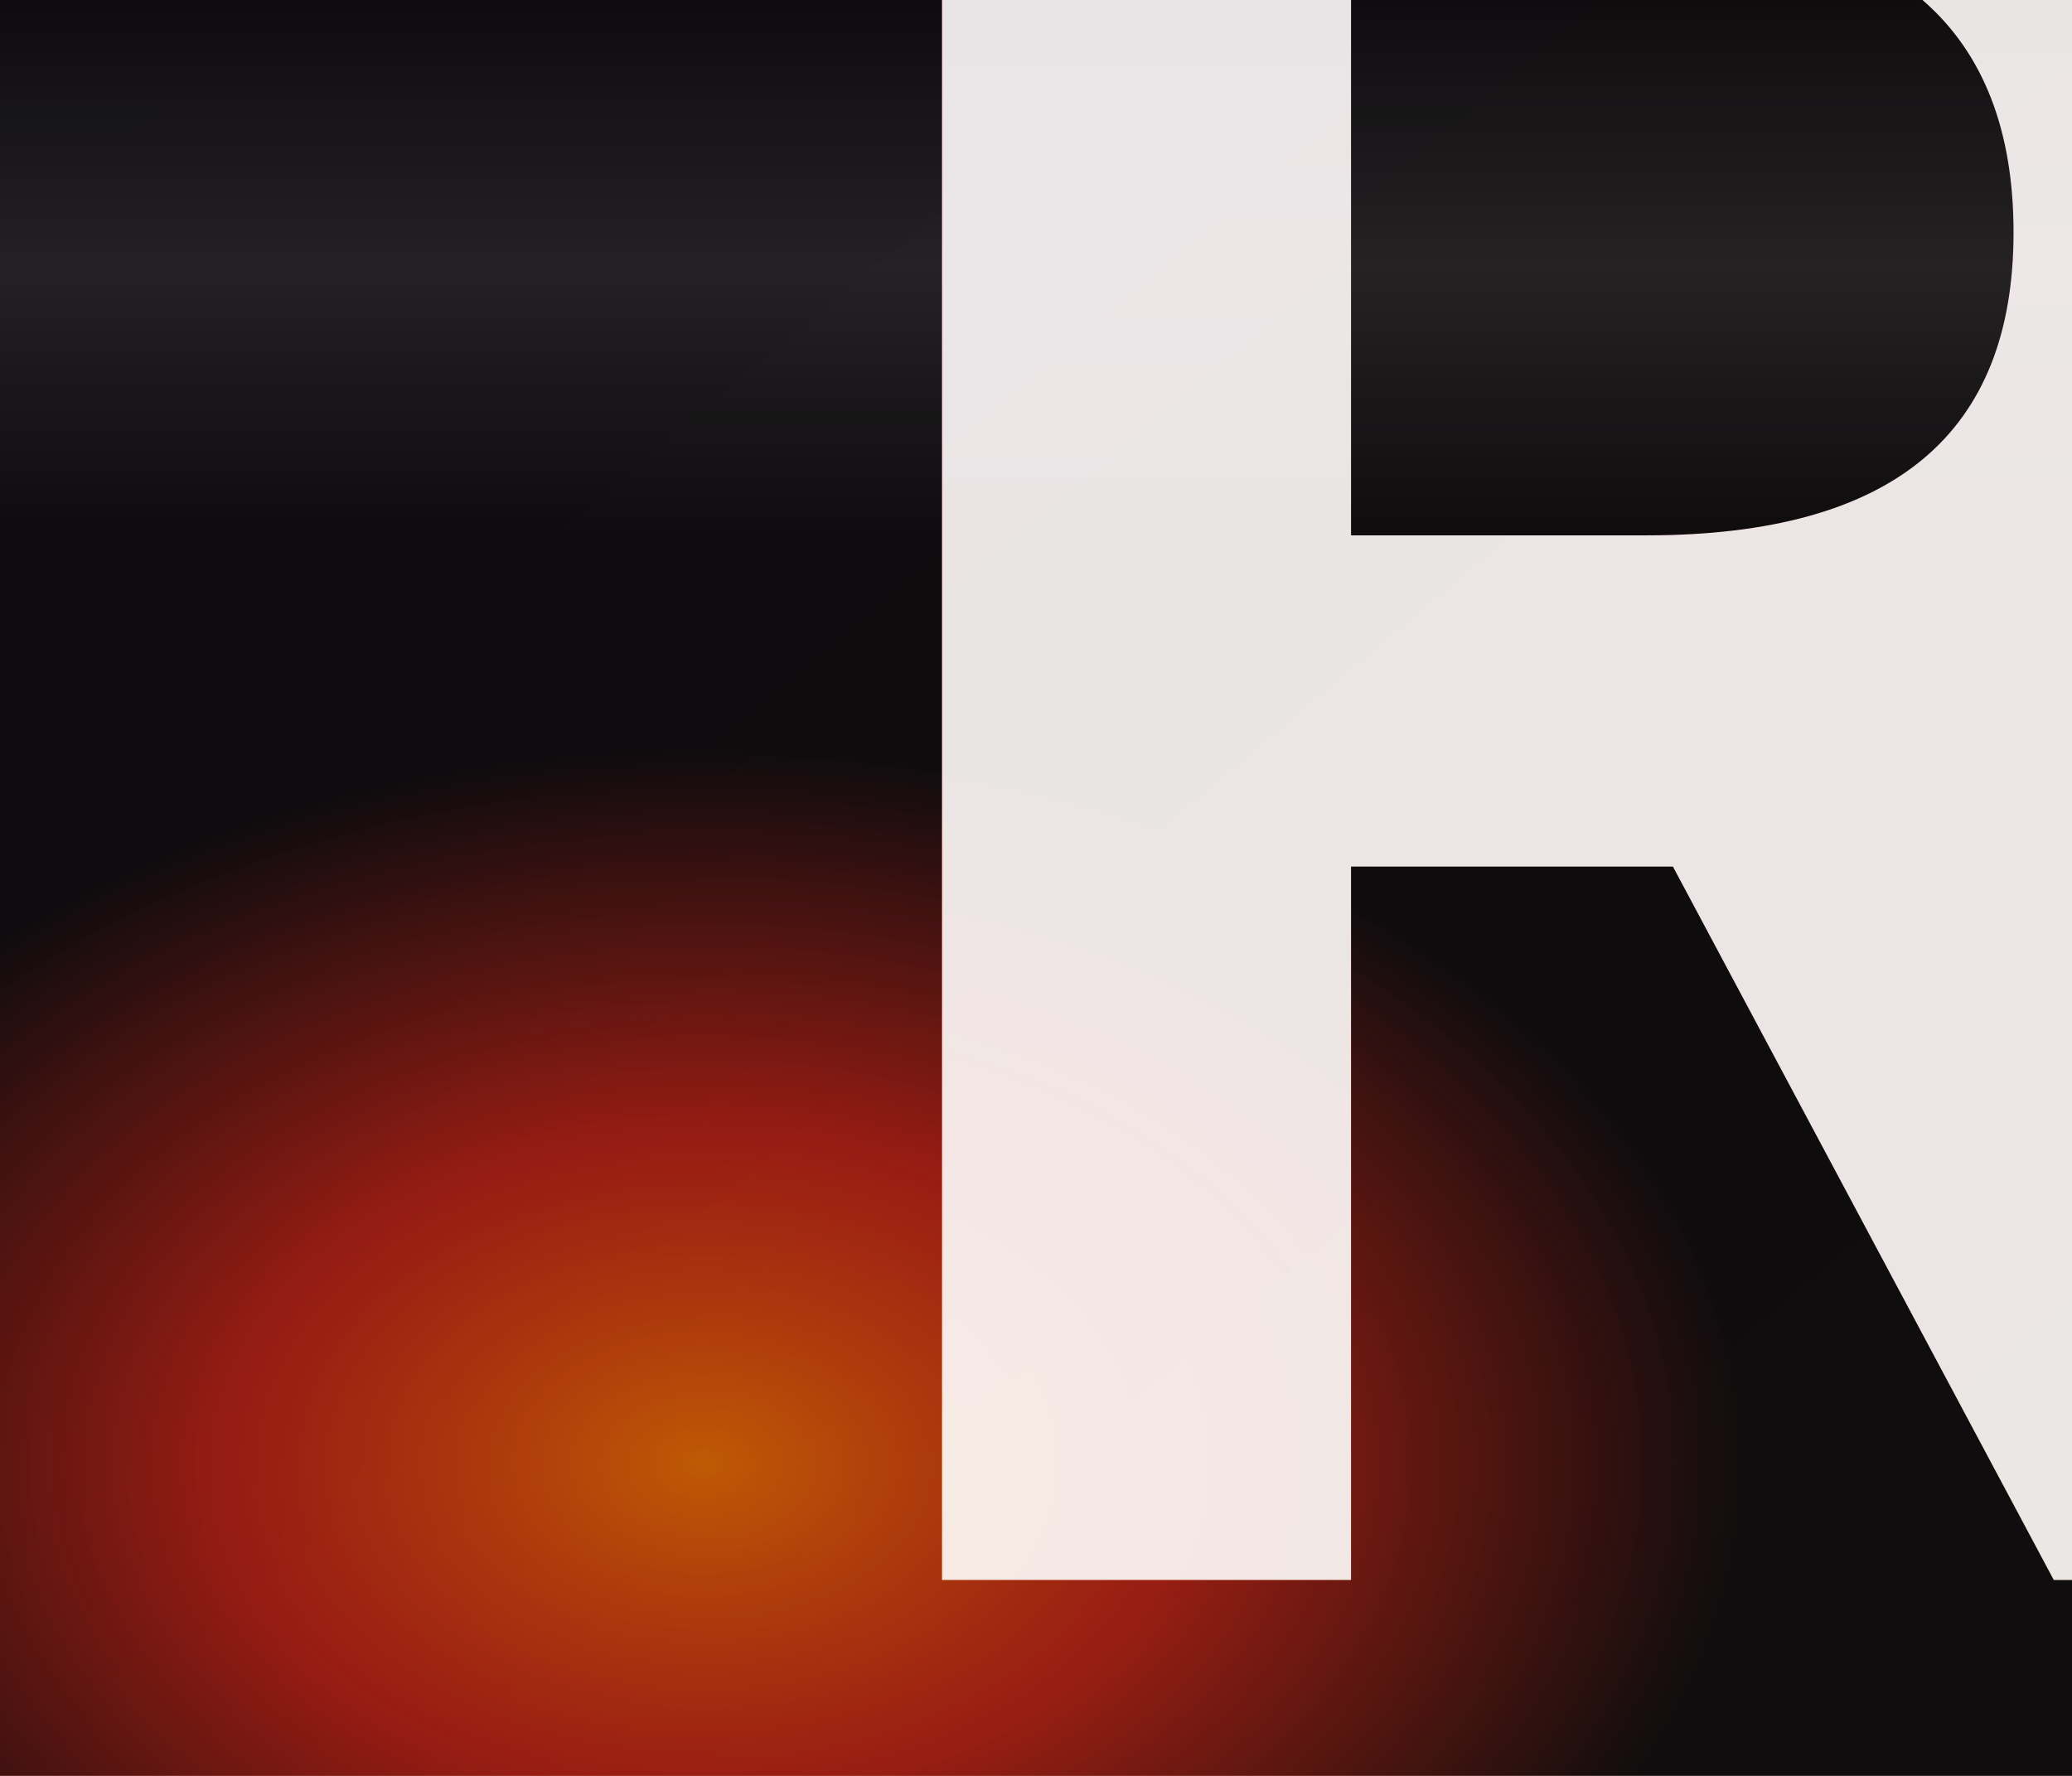
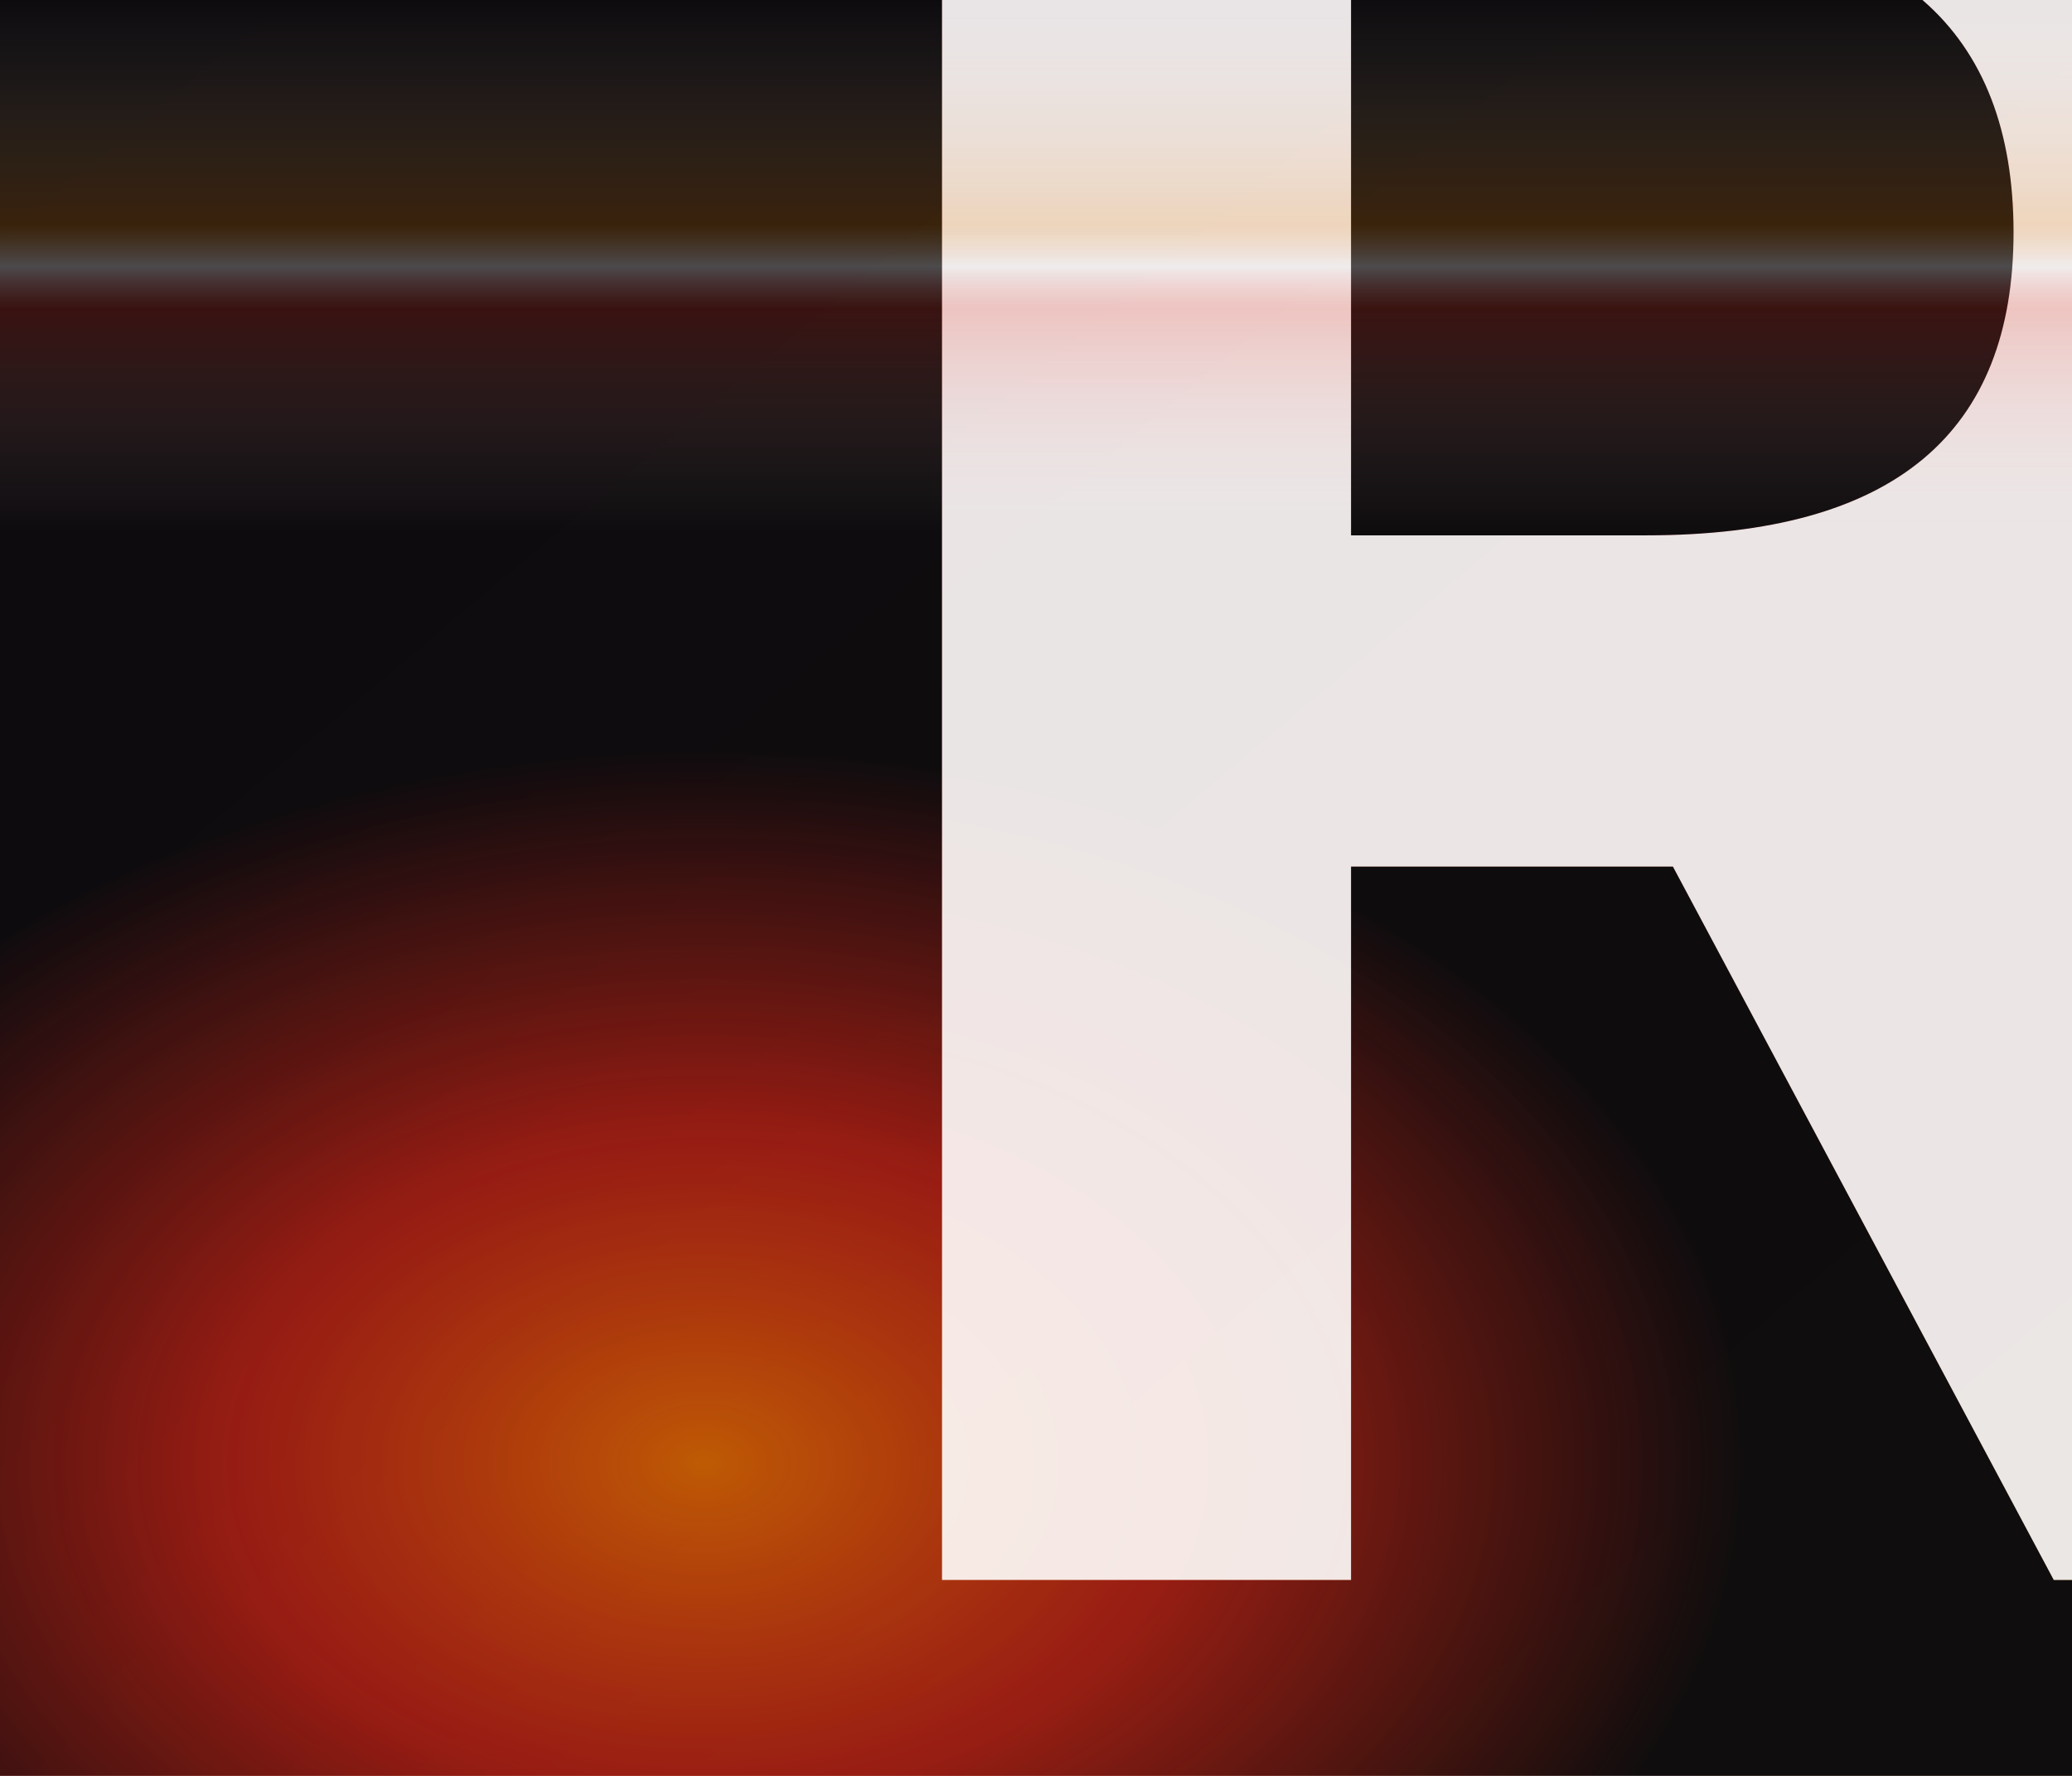
<svg xmlns="http://www.w3.org/2000/svg" viewBox="0 0 1350 1157" width="1350" height="1157" role="img">
  <defs>
    <radialGradient id="bloomplay05svg">
      <stop offset="0" stop-color="#ff8a00" stop-opacity="0.95" />
      <stop offset="0.45" stop-color="#fd321c" stop-opacity="0.7" />
      <stop offset="1" stop-color="#fd321c" stop-opacity="0" />
    </radialGradient>
    <linearGradient id="sweepplay05svg" x1="0" y1="0" x2="1" y2="1">
      <stop offset="0" stop-color="#8f1405" />
      <stop offset="0.55" stop-color="#fd321c" />
      <stop offset="1" stop-color="#ff8a00" />
    </linearGradient>
  </defs>
  <defs>
    <linearGradient id="scanplay05svg" x1="0" y1="0" x2="0" y2="1">
      <stop offset="0" stop-color="#fff" stop-opacity="0" />
-       <stop offset="0.5" stop-color="#fff" stop-opacity="0.09" />
+       <stop offset="0.42" stop-color="#ff8a00" stop-opacity="0.18" />
+       <stop offset="0.5" stop-color="#fff" stop-opacity="0.26" />
+       <stop offset="0.58" stop-color="#fd321c" stop-opacity="0.18" />
      <stop offset="1" stop-color="#fff" stop-opacity="0" />
    </linearGradient>
  </defs>
  <style>
-     .breathe { transform-origin: 50% 50%; animation: breathe 7s ease-in-out infinite alternate; }
+     .breathe { transform-origin: 50% 50%; animation: breathe 4.2s ease-in-out infinite alternate; }
    @keyframes breathe {
-       from { transform: scale(1.015) translate(-0.6%, 0.4%); }
-       to   { transform: scale(1.055) translate(0.6%, -0.6%); }
+       from { transform: scale(1.02) translate(-2.2%, 1.4%) rotate(-0.6deg); }
+       to   { transform: scale(1.13) translate(2.2%, -1.8%) rotate(0.6deg); }
    }
-     .scan { animation: scan 3.4s linear infinite; }
+     .scan { animation: scan 2.4s linear infinite; }
    @keyframes scan {
      from { transform: translateY(-404.9px); }
      to   { transform: translateY(1214.9px); }
    }
  </style>
  <rect width="1350" height="1157" fill="#0a0a0b" />
  <g class="breathe">
    <rect width="1350" height="1157" fill="#0d0d10" />
    <ellipse cx="459.5" cy="952.6" rx="675" ry="462.8" fill="url(#bloomplay05svg)" opacity="0.72" />
    <text x="495.8" y="1029.5" font-family="Poppins, Inter, sans-serif" font-weight="700" font-size="1789.5" fill="#fff" opacity="0.9" letter-spacing="-0.06em">R</text>
    <rect width="1350" height="1157" fill="url(#sweepplay05svg)" opacity="0.16" style="mix-blend-mode:overlay" />
  </g>
  <rect class="scan" width="1350" height="347.1" fill="url(#scanplay05svg)" />
</svg>
